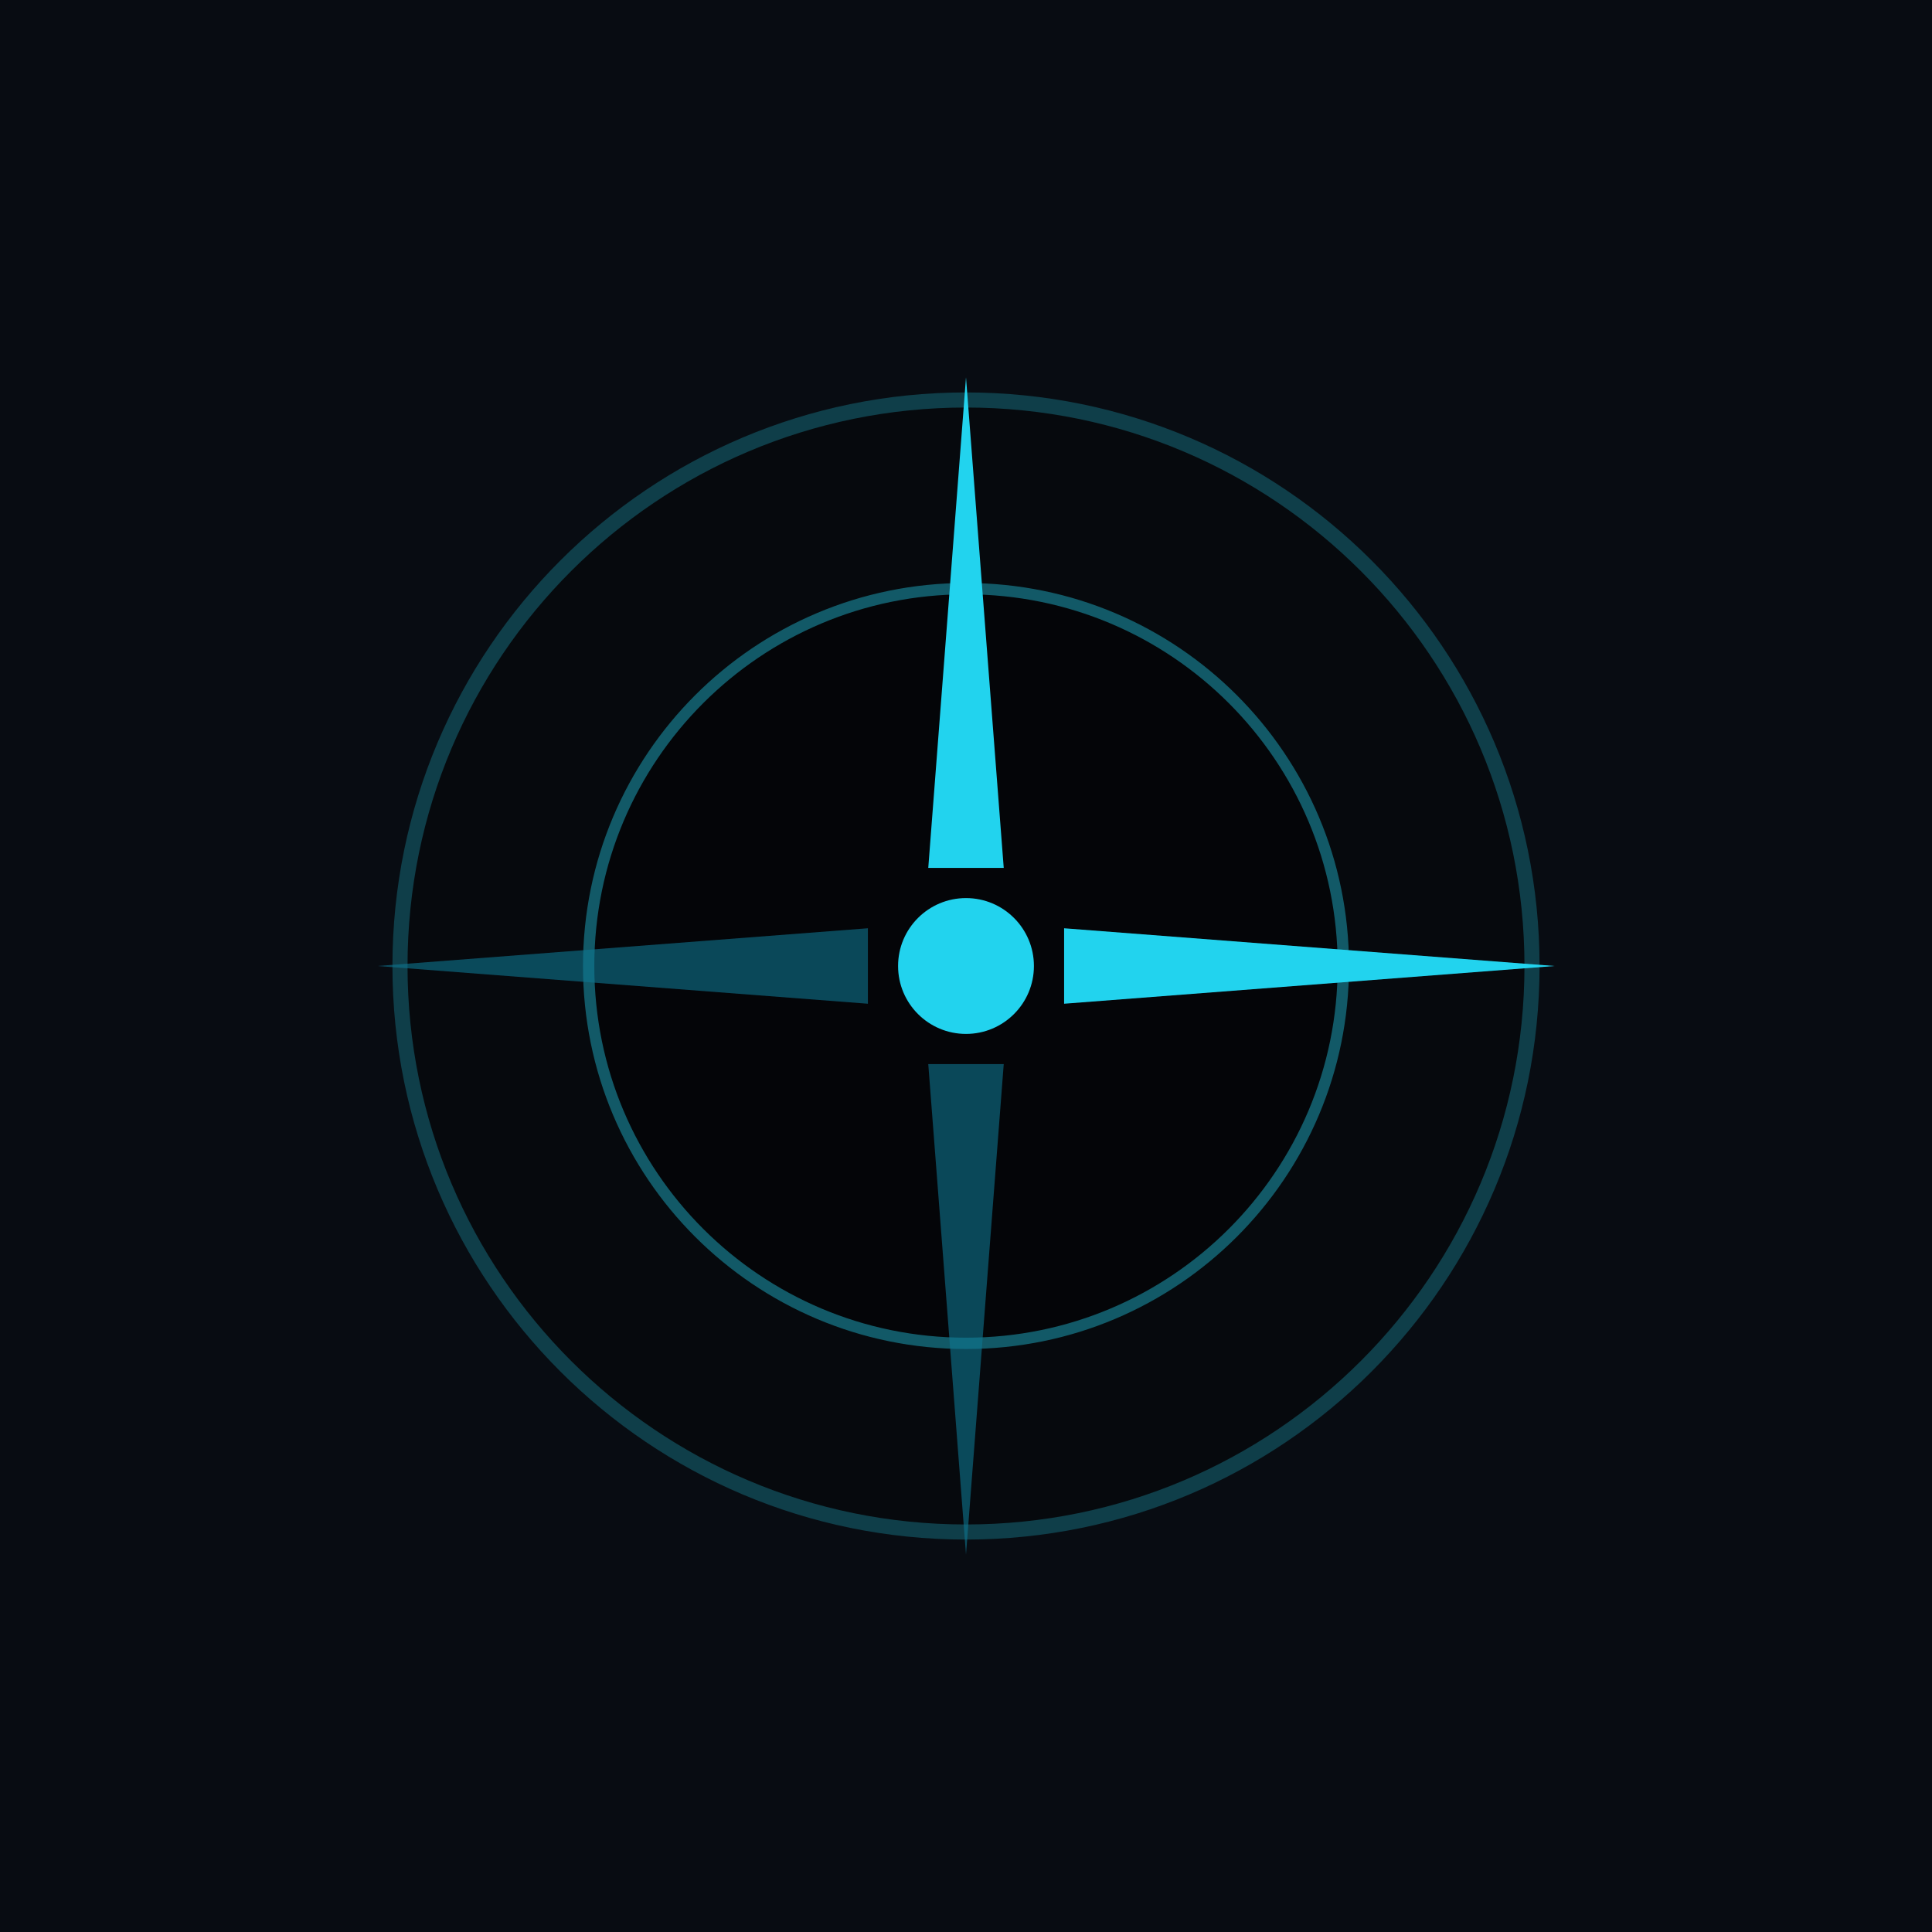
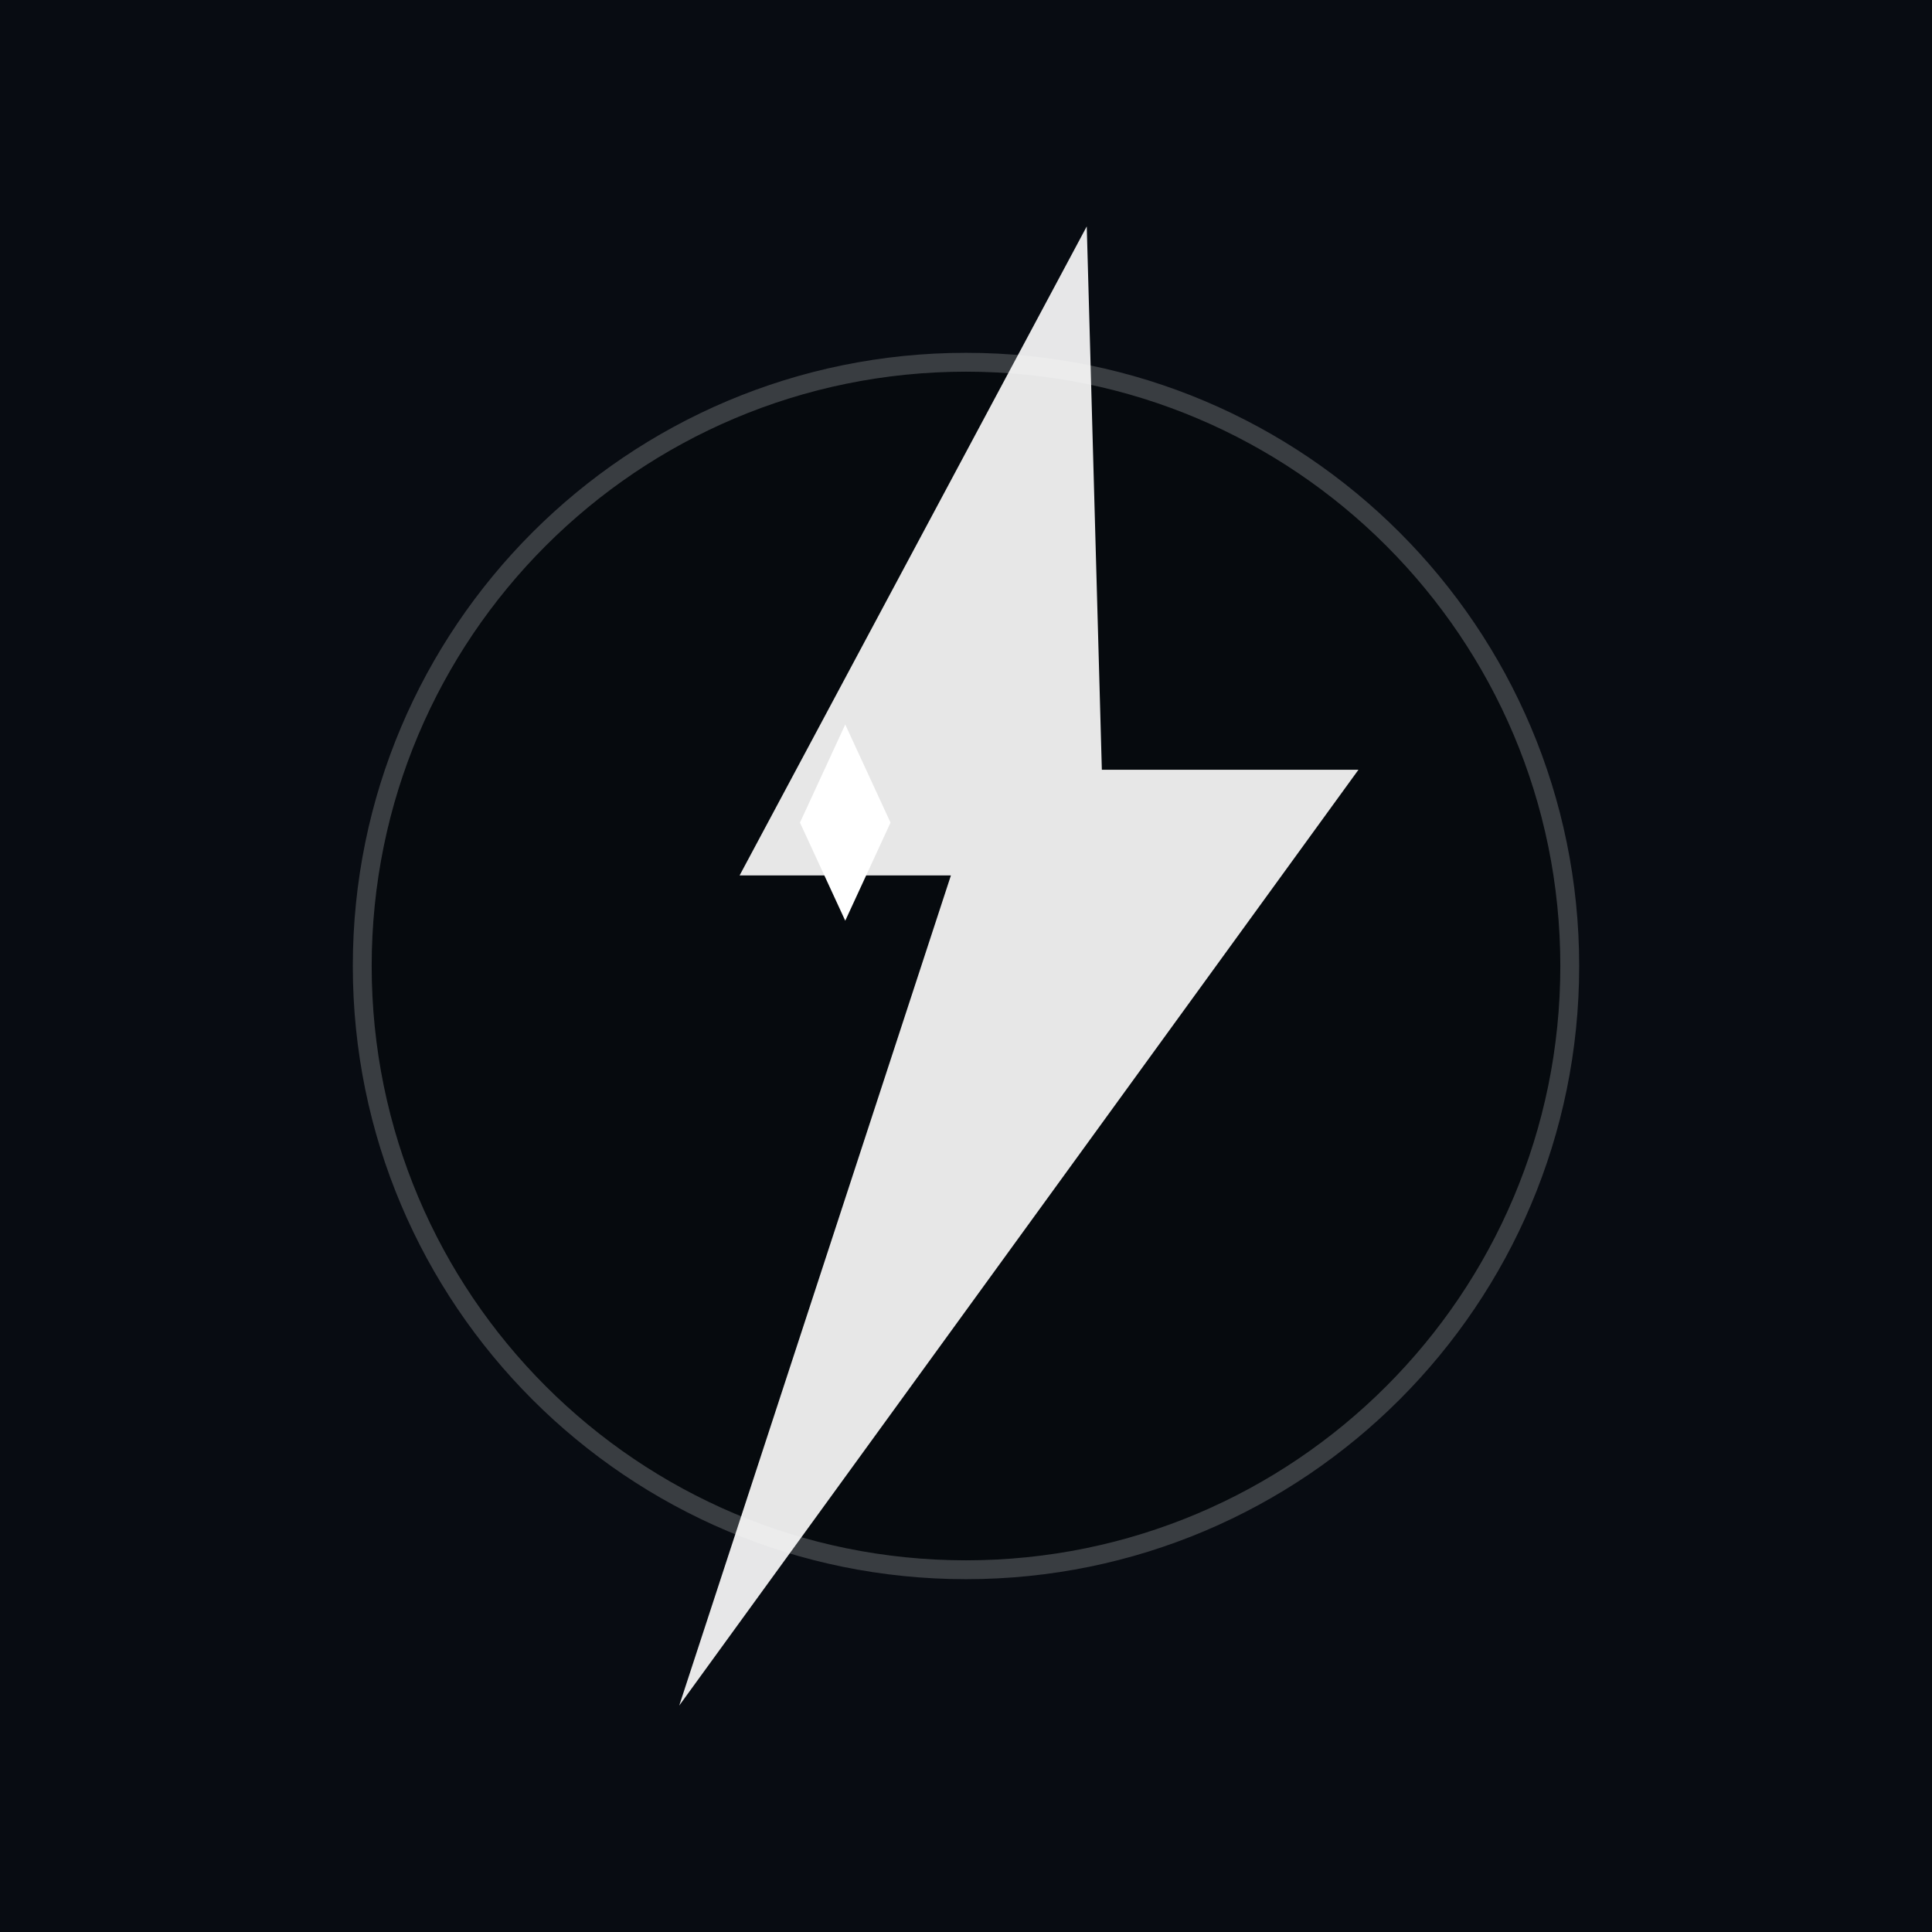
<svg xmlns="http://www.w3.org/2000/svg" viewBox="0 0 512 512" width="512" height="512">
  <rect width="512" height="512" fill="#080C12" />
-   <circle cx="256" cy="256" r="150" stroke="#22D3EE" stroke-width="4" opacity="0.25" />
-   <circle cx="256" cy="256" r="100" stroke="#22D3EE" stroke-width="3" opacity="0.4" />
-   <circle cx="256" cy="256" r="18" fill="#22D3EE" />
-   <path d="M256 100L266 230H246L256 100Z" fill="#22D3EE" />
-   <path d="M256 412L246 282H266L256 412Z" fill="#0E7490" opacity="0.6" />
-   <path d="M100 256L230 246V266L100 256Z" fill="#0E7490" opacity="0.6" />
-   <path d="M412 256L282 266V246L412 256Z" fill="#22D3EE" />
+   <circle cx="256" cy="256" r="160" stroke="#fff" stroke-width="5" opacity="0.2" />
+   <path d="M288 60L196 232H252L180 452L360 204H292L288 60Z" fill="#fff" opacity="0.9" />
+   <path d="M212 218L224 192L236 218L224 244Z" fill="#fff" />
</svg>
